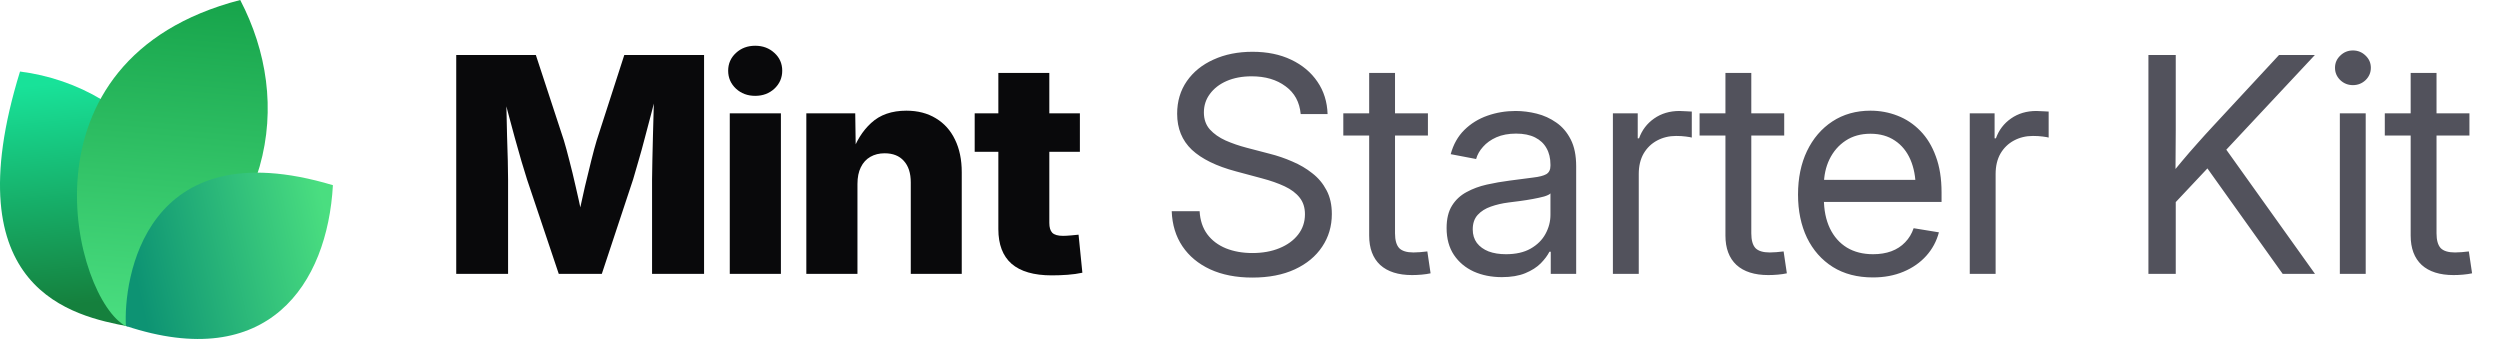
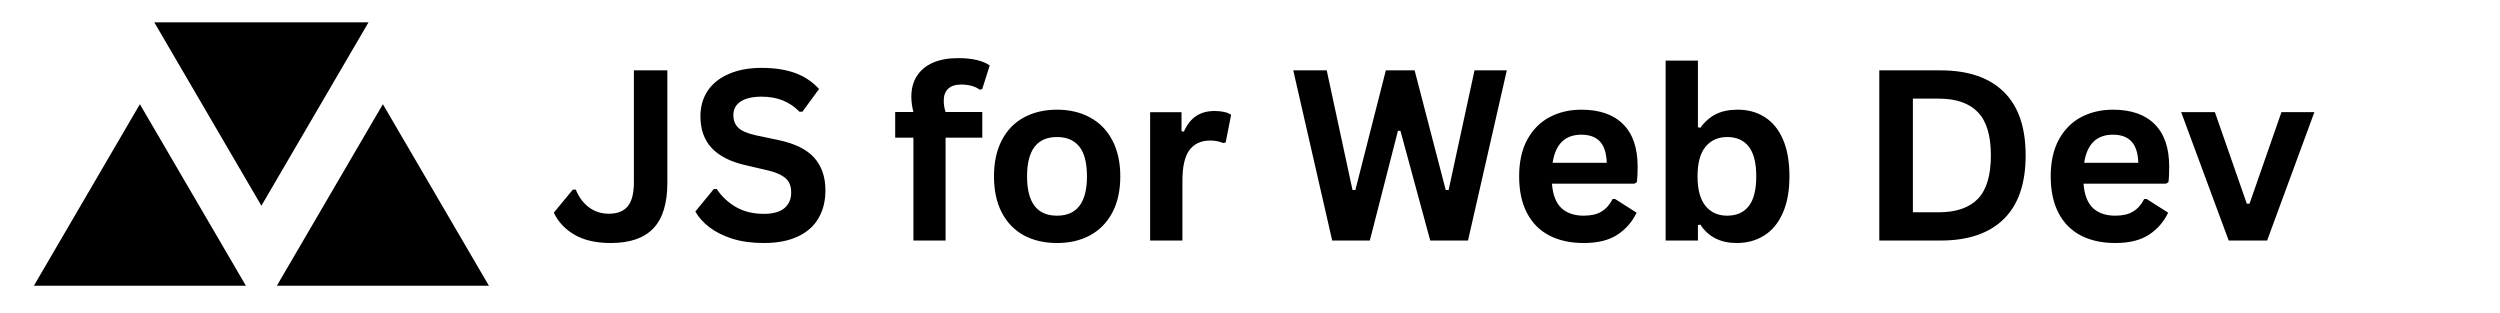
- <svg xmlns="http://www.w3.org/2000/svg" width="177" height="24" viewBox="0 0 177 24" fill="none">
-   <path d="M9.061 23.108C5.268 22.377 -3.391 20.627 1.417 5.064C9.634 6.099 16.973 14.064 9.061 23.108Z" fill="url(#paint0_linear_17557_2020)" />
-   <path d="M8.919 23.094C5.276 21.222 0.784 4.209 17.007 0C20.757 7.193 19.621 16.545 8.919 23.094Z" fill="url(#paint1_linear_17557_2020)" />
-   <path d="M8.914 23.079C8.735 19.882 10.159 9.085 23.57 13.111C23.181 20.123 18.984 26.418 8.914 23.079Z" fill="url(#paint2_linear_17557_2020)" />
-   <path d="M32.301 19.392V3.894H37.938L39.925 9.948C40.036 10.315 40.164 10.787 40.31 11.362C40.462 11.938 40.611 12.552 40.757 13.204C40.91 13.855 41.048 14.483 41.173 15.086C41.305 15.682 41.412 16.192 41.495 16.615H40.695C40.771 16.192 40.871 15.682 40.996 15.086C41.128 14.49 41.267 13.866 41.412 13.214C41.565 12.562 41.714 11.948 41.86 11.373C42.005 10.79 42.133 10.315 42.244 9.948L44.2 3.894H49.848V19.392H46.166V12.704C46.166 12.357 46.173 11.917 46.187 11.383C46.2 10.849 46.214 10.27 46.228 9.646C46.249 9.022 46.266 8.391 46.28 7.753C46.301 7.115 46.311 6.519 46.311 5.964H46.623C46.485 6.561 46.332 7.181 46.166 7.826C45.999 8.471 45.833 9.102 45.666 9.719C45.507 10.336 45.351 10.901 45.198 11.414C45.053 11.928 44.928 12.357 44.824 12.704L42.608 19.392H39.561L37.314 12.704C37.203 12.357 37.072 11.928 36.919 11.414C36.773 10.901 36.614 10.34 36.441 9.729C36.274 9.112 36.104 8.481 35.931 7.836C35.764 7.192 35.608 6.567 35.463 5.964H35.827C35.834 6.512 35.844 7.105 35.858 7.743C35.872 8.374 35.886 9.005 35.9 9.636C35.92 10.26 35.938 10.839 35.952 11.373C35.965 11.907 35.972 12.351 35.972 12.704V19.392H32.301ZM51.668 19.392V8.024H55.288V19.392H51.668ZM53.468 6.786C52.927 6.786 52.473 6.616 52.105 6.276C51.738 5.93 51.554 5.507 51.554 5.007C51.554 4.508 51.738 4.088 52.105 3.749C52.473 3.409 52.927 3.239 53.468 3.239C54.009 3.239 54.463 3.409 54.83 3.749C55.198 4.082 55.382 4.501 55.382 5.007C55.382 5.507 55.198 5.93 54.83 6.276C54.463 6.616 54.009 6.786 53.468 6.786ZM60.708 13.027V19.392H57.088V8.024H60.551L60.593 10.967H60.281C60.593 10.024 61.061 9.268 61.685 8.7C62.309 8.124 63.138 7.836 64.171 7.836C64.975 7.836 65.672 8.017 66.262 8.377C66.851 8.731 67.302 9.234 67.614 9.885C67.933 10.537 68.092 11.307 68.092 12.194V19.392H64.483V12.912C64.483 12.26 64.32 11.754 63.994 11.394C63.675 11.033 63.221 10.853 62.632 10.853C62.25 10.853 61.914 10.936 61.623 11.102C61.332 11.269 61.106 11.515 60.947 11.841C60.787 12.16 60.708 12.555 60.708 13.027ZM76.456 8.024V10.749H69.008V8.024H76.456ZM70.683 5.163H74.292V15.783C74.292 16.102 74.361 16.334 74.5 16.48C74.646 16.625 74.899 16.698 75.259 16.698C75.405 16.698 75.596 16.688 75.831 16.667C76.074 16.646 76.251 16.629 76.362 16.615L76.632 19.309C76.313 19.378 75.963 19.427 75.582 19.455C75.207 19.482 74.836 19.496 74.469 19.496C73.2 19.496 72.25 19.222 71.619 18.674C70.995 18.127 70.683 17.308 70.683 16.22V5.163Z" fill="#09090B" />
-   <path d="M88.667 19.652C87.523 19.652 86.528 19.458 85.682 19.07C84.843 18.681 84.188 18.137 83.716 17.437C83.245 16.736 82.992 15.908 82.957 14.951H84.933C84.968 15.596 85.148 16.14 85.474 16.584C85.8 17.021 86.24 17.354 86.795 17.582C87.35 17.804 87.974 17.915 88.667 17.915C89.388 17.915 90.026 17.801 90.581 17.572C91.143 17.343 91.583 17.024 91.902 16.615C92.228 16.199 92.391 15.717 92.391 15.169C92.391 14.698 92.266 14.306 92.017 13.994C91.767 13.675 91.413 13.408 90.956 13.193C90.498 12.978 89.954 12.787 89.323 12.621L87.502 12.132C86.123 11.765 85.082 11.255 84.382 10.603C83.689 9.944 83.342 9.095 83.342 8.055C83.342 7.174 83.571 6.404 84.028 5.746C84.486 5.087 85.117 4.577 85.921 4.217C86.726 3.849 87.645 3.666 88.678 3.666C89.718 3.666 90.63 3.853 91.413 4.227C92.204 4.602 92.824 5.122 93.275 5.787C93.726 6.446 93.965 7.209 93.993 8.076H92.089C92.013 7.23 91.656 6.574 91.018 6.11C90.387 5.638 89.586 5.403 88.615 5.403C87.95 5.403 87.36 5.513 86.847 5.735C86.341 5.957 85.946 6.262 85.661 6.651C85.377 7.032 85.235 7.469 85.235 7.961C85.235 8.447 85.377 8.849 85.661 9.168C85.946 9.48 86.317 9.74 86.774 9.948C87.232 10.149 87.724 10.319 88.251 10.457L89.884 10.884C90.439 11.023 90.977 11.206 91.496 11.435C92.023 11.657 92.495 11.934 92.911 12.267C93.334 12.593 93.67 12.995 93.92 13.474C94.17 13.945 94.294 14.504 94.294 15.149C94.294 16.015 94.066 16.788 93.608 17.468C93.157 18.148 92.512 18.681 91.673 19.07C90.834 19.458 89.832 19.652 88.667 19.652ZM101.097 8.024V9.594H95.106V8.024H101.097ZM96.937 5.163H98.767V16.521C98.767 17 98.865 17.347 99.059 17.562C99.26 17.77 99.6 17.874 100.078 17.874C100.21 17.874 100.366 17.867 100.546 17.853C100.733 17.832 100.903 17.815 101.056 17.801L101.285 19.351C101.097 19.392 100.886 19.423 100.65 19.444C100.414 19.465 100.189 19.475 99.974 19.475C98.996 19.475 98.244 19.236 97.717 18.758C97.197 18.272 96.937 17.579 96.937 16.677V5.163ZM106.33 19.621C105.595 19.621 104.932 19.489 104.343 19.226C103.754 18.955 103.285 18.564 102.939 18.05C102.592 17.53 102.419 16.896 102.419 16.147C102.419 15.495 102.547 14.965 102.804 14.556C103.06 14.146 103.403 13.828 103.833 13.599C104.263 13.363 104.742 13.186 105.269 13.068C105.796 12.95 106.333 12.857 106.881 12.787C107.574 12.69 108.132 12.617 108.555 12.569C108.978 12.52 109.287 12.441 109.481 12.33C109.675 12.212 109.772 12.014 109.772 11.737V11.654C109.772 11.203 109.679 10.815 109.492 10.489C109.311 10.163 109.041 9.91 108.68 9.729C108.32 9.549 107.872 9.459 107.338 9.459C106.805 9.459 106.34 9.546 105.945 9.719C105.556 9.892 105.241 10.118 104.998 10.395C104.755 10.665 104.593 10.953 104.509 11.258L102.71 10.915C102.897 10.222 103.22 9.65 103.677 9.199C104.135 8.748 104.679 8.412 105.31 8.19C105.941 7.968 106.607 7.857 107.307 7.857C107.8 7.857 108.295 7.92 108.795 8.044C109.301 8.169 109.765 8.381 110.188 8.679C110.611 8.97 110.951 9.369 111.208 9.875C111.464 10.374 111.593 11.005 111.593 11.768V19.392H109.793V17.822H109.7C109.568 18.085 109.363 18.359 109.086 18.643C108.809 18.921 108.444 19.153 107.994 19.34C107.543 19.527 106.988 19.621 106.33 19.621ZM106.621 17.998C107.321 17.998 107.904 17.867 108.368 17.603C108.84 17.333 109.19 16.986 109.419 16.563C109.654 16.133 109.772 15.682 109.772 15.211V13.692C109.703 13.769 109.554 13.841 109.325 13.911C109.096 13.973 108.829 14.032 108.524 14.088C108.226 14.143 107.921 14.192 107.609 14.233C107.304 14.275 107.033 14.309 106.798 14.337C106.354 14.393 105.938 14.49 105.549 14.628C105.168 14.76 104.86 14.954 104.624 15.211C104.388 15.467 104.27 15.811 104.27 16.241C104.27 16.615 104.367 16.934 104.561 17.198C104.762 17.461 105.04 17.662 105.393 17.801C105.747 17.933 106.156 17.998 106.621 17.998ZM114.193 19.392V8.024H115.951V9.792H116.045C116.253 9.209 116.61 8.741 117.116 8.388C117.622 8.034 118.219 7.857 118.905 7.857C119.058 7.857 119.217 7.864 119.384 7.878C119.55 7.885 119.682 7.892 119.779 7.899V9.74C119.716 9.719 119.578 9.695 119.363 9.667C119.155 9.639 118.922 9.625 118.666 9.625C118.174 9.625 117.726 9.733 117.324 9.948C116.922 10.163 116.603 10.471 116.367 10.874C116.138 11.276 116.024 11.758 116.024 12.319V19.392H114.193ZM126.322 8.024V9.594H120.33V8.024H126.322ZM122.161 5.163H123.992V16.521C123.992 17 124.089 17.347 124.283 17.562C124.484 17.77 124.824 17.874 125.302 17.874C125.434 17.874 125.59 17.867 125.77 17.853C125.958 17.832 126.127 17.815 126.28 17.801L126.509 19.351C126.322 19.392 126.11 19.423 125.874 19.444C125.639 19.465 125.413 19.475 125.198 19.475C124.221 19.475 123.468 19.236 122.941 18.758C122.421 18.272 122.161 17.579 122.161 16.677V5.163ZM132.604 19.642C131.502 19.642 130.555 19.396 129.765 18.903C128.974 18.404 128.364 17.714 127.934 16.834C127.511 15.946 127.3 14.927 127.3 13.775C127.3 12.611 127.511 11.584 127.934 10.697C128.364 9.802 128.964 9.102 129.734 8.596C130.51 8.089 131.408 7.836 132.428 7.836C133.1 7.836 133.738 7.954 134.341 8.19C134.952 8.426 135.489 8.783 135.954 9.261C136.425 9.74 136.793 10.343 137.056 11.071C137.327 11.792 137.462 12.645 137.462 13.63V14.296H128.433V12.735H136.463L135.631 13.297C135.631 12.541 135.506 11.876 135.257 11.3C135.007 10.725 134.643 10.277 134.165 9.958C133.686 9.632 133.107 9.469 132.428 9.469C131.748 9.469 131.162 9.632 130.67 9.958C130.177 10.284 129.796 10.725 129.526 11.279C129.262 11.827 129.13 12.441 129.13 13.12V14.046C129.13 14.864 129.273 15.572 129.557 16.168C129.841 16.757 130.243 17.211 130.763 17.53C131.283 17.842 131.901 17.998 132.615 17.998C133.093 17.998 133.523 17.929 133.905 17.79C134.293 17.645 134.619 17.433 134.882 17.156C135.153 16.879 135.354 16.546 135.486 16.157L137.275 16.449C137.108 17.08 136.81 17.634 136.38 18.113C135.95 18.591 135.413 18.966 134.768 19.236C134.123 19.507 133.402 19.642 132.604 19.642ZM139.459 19.392V8.024H141.217V9.792H141.311C141.519 9.209 141.876 8.741 142.382 8.388C142.888 8.034 143.485 7.857 144.171 7.857C144.324 7.857 144.483 7.864 144.649 7.878C144.816 7.885 144.948 7.892 145.045 7.899V9.74C144.982 9.719 144.844 9.695 144.629 9.667C144.421 9.639 144.188 9.625 143.932 9.625C143.439 9.625 142.992 9.733 142.59 9.948C142.188 10.163 141.869 10.471 141.633 10.874C141.404 11.276 141.29 11.758 141.29 12.319V19.392H139.459ZM153.429 14.961V12.715C153.783 12.257 154.136 11.82 154.49 11.404C154.844 10.981 155.204 10.565 155.572 10.156C155.939 9.74 156.314 9.327 156.695 8.918L161.355 3.894H163.893L157.277 10.967H157.184L153.429 14.961ZM152.108 19.392V3.894H154.043V9.241L154.022 12.559L154.043 13.505V19.392H152.108ZM161.615 19.392L155.967 11.477L157.173 9.969L163.903 19.392H161.615ZM165.661 19.392V8.024H167.492V19.392H165.661ZM166.587 6.027C166.24 6.027 165.942 5.909 165.692 5.673C165.443 5.43 165.318 5.139 165.318 4.799C165.318 4.459 165.443 4.172 165.692 3.936C165.942 3.693 166.24 3.572 166.587 3.572C166.934 3.572 167.232 3.693 167.482 3.936C167.731 4.172 167.856 4.459 167.856 4.799C167.856 5.139 167.731 5.43 167.482 5.673C167.232 5.909 166.934 6.027 166.587 6.027ZM174.836 8.024V9.594H168.844V8.024H174.836ZM170.675 5.163H172.506V16.521C172.506 17 172.603 17.347 172.797 17.562C172.998 17.77 173.338 17.874 173.816 17.874C173.948 17.874 174.104 17.867 174.284 17.853C174.472 17.832 174.641 17.815 174.794 17.801L175.023 19.351C174.836 19.392 174.624 19.423 174.388 19.444C174.153 19.465 173.927 19.475 173.712 19.475C172.735 19.475 171.982 19.236 171.455 18.758C170.935 18.272 170.675 17.579 170.675 16.677V5.163Z" fill="#52525C" />
+ <svg xmlns="http://www.w3.org/2000/svg" width="400" height="50" version="1.0" viewBox="0 0 300 37.5">
  <defs>
-     <linearGradient id="paint0_linear_17557_2020" x1="3.776" y1="5.916" x2="5.232" y2="21.559" gradientUnits="userSpaceOnUse">
-       <stop stop-color="#18E299" />
-       <stop offset="1" stop-color="#15803D" />
-     </linearGradient>
-     <linearGradient id="paint1_linear_17557_2020" x1="12.171" y1="-0.718" x2="10.19" y2="22.983" gradientUnits="userSpaceOnUse">
-       <stop stop-color="#16A34A" />
-       <stop offset="1" stop-color="#4ADE80" />
-     </linearGradient>
-     <linearGradient id="paint2_linear_17557_2020" x1="23.133" y1="15.353" x2="9.338" y2="18.52" gradientUnits="userSpaceOnUse">
-       <stop stop-color="#4ADE80" />
-       <stop offset="1" stop-color="#0D9373" />
-     </linearGradient>
+     <clipPath id="a">
+       <path d="M3.863 2.46H59v31.825H3.863Zm0 0" />
+     </clipPath>
  </defs>
+   <g clip-path="url(#a)">
+     <path d="M31.367 24.688 44.22 2.683H18.516ZM16.785 12.504 3.937 34.508h25.7Zm29.16 0L33.094 34.508h25.703Zm0 0" />
+   </g>
+   <path d="M73.285 29.162c-1.742 0-3.184-.328-4.328-.984-1.137-.657-1.969-1.54-2.5-2.657l2.281-2.765h.36c.363.898.89 1.605 1.577 2.125.688.511 1.477.765 2.375.765 1.02 0 1.774-.289 2.266-.875.5-.593.75-1.554.75-2.89V8.443h4.016v13.5c0 2.469-.563 4.293-1.688 5.469-1.117 1.168-2.82 1.75-5.11 1.75ZM91.66 29.162c-1.418 0-2.68-.172-3.781-.516-1.094-.351-2.012-.812-2.75-1.375-.742-.57-1.305-1.203-1.688-1.89l2.22-2.703h.343a6.863 6.863 0 0 0 2.344 2.187c.945.531 2.05.797 3.312.797 1.082 0 1.899-.223 2.453-.672.551-.457.828-1.086.828-1.89 0-.489-.09-.895-.265-1.22-.18-.32-.477-.597-.89-.827-.407-.239-.962-.442-1.657-.61l-2.625-.61c-1.836-.413-3.203-1.108-4.11-2.077-.898-.977-1.343-2.242-1.343-3.797 0-1.156.285-2.172.86-3.047.581-.875 1.425-1.55 2.53-2.031 1.102-.489 2.422-.735 3.954-.735 1.57 0 2.921.211 4.046.625a7.131 7.131 0 0 1 2.844 1.907l-2 2.734h-.344a5.834 5.834 0 0 0-2-1.36c-.742-.3-1.59-.452-2.546-.452-1.106 0-1.95.199-2.532.593-.574.387-.86.922-.86 1.61 0 .648.204 1.164.61 1.547.407.375 1.11.671 2.11.89l2.672.563c1.988.418 3.425 1.125 4.312 2.125.895 1 1.344 2.308 1.344 3.922 0 1.273-.278 2.382-.828 3.328-.543.949-1.371 1.683-2.485 2.203-1.105.52-2.465.781-4.078.781ZM109.61 28.865V16.521h-2.187v-3.078h2.187a7.395 7.395 0 0 1-.25-1.828c0-.976.223-1.812.672-2.5.446-.695 1.086-1.226 1.922-1.594.844-.363 1.844-.546 3-.546 1.707 0 2.977.292 3.813.875l-.907 2.859-.297.047c-.574-.406-1.312-.61-2.218-.61-.7 0-1.227.172-1.578.516-.344.336-.516.797-.516 1.39a4.151 4.151 0 0 0 .219 1.39l4.406.001v3.078h-4.406v12.344ZM126.84 29.162c-1.51 0-2.839-.305-3.984-.922-1.136-.625-2.015-1.535-2.64-2.734-.625-1.196-.938-2.645-.938-4.344 0-1.687.313-3.129.938-4.328.625-1.207 1.504-2.117 2.64-2.734 1.145-.625 2.473-.938 3.985-.938 1.508 0 2.832.313 3.969.938 1.144.617 2.035 1.527 2.671 2.734.633 1.2.954 2.64.954 4.328 0 1.7-.32 3.148-.954 4.344-.636 1.199-1.527 2.11-2.671 2.734-1.137.617-2.461.922-3.97.922Zm0-3.281c2.395 0 3.595-1.57 3.595-4.719 0-1.625-.309-2.816-.922-3.578-.617-.758-1.508-1.14-2.672-1.14-2.399 0-3.594 1.573-3.594 4.718 0 3.148 1.195 4.719 3.594 4.719ZM138.016 28.865V13.46h3.766v2.281l.281.063c.375-.852.863-1.477 1.469-1.875.601-.407 1.343-.61 2.218-.61s1.536.153 1.985.453l-.656 3.329-.282.062a4.242 4.242 0 0 0-.734-.219 3.976 3.976 0 0 0-.844-.078c-1.086 0-1.914.383-2.484 1.14-.563.762-.844 1.981-.844 3.657v7.203ZM164.379 28.865h-4.516l-4.671-20.422h4.015l3.094 14.36h.344l3.656-14.36h3.453l3.734 14.36h.344l3.11-14.36h3.875l-4.657 20.422h-4.531l-3.578-13.172h-.297ZM196.141 22.037h-9.906c.101 1.344.484 2.324 1.14 2.938.657.605 1.547.906 2.672.906.883 0 1.598-.164 2.14-.5.552-.332.993-.832 1.329-1.5h.297l2.578 1.64a6.381 6.381 0 0 1-2.297 2.641c-1.012.668-2.36 1-4.047 1-1.593 0-2.976-.3-4.14-.906-1.157-.602-2.047-1.504-2.672-2.703-.625-1.196-.938-2.66-.938-4.391 0-1.75.328-3.223.985-4.422.656-1.195 1.547-2.094 2.672-2.687 1.132-.594 2.406-.891 3.812-.891 2.176 0 3.844.578 5 1.734 1.164 1.157 1.75 2.852 1.75 5.079 0 .812-.031 1.445-.094 1.89Zm-3.328-2.5c-.043-1.176-.32-2.031-.828-2.562-.5-.54-1.242-.813-2.219-.813-1.96 0-3.11 1.125-3.453 3.375ZM208.422 29.162c-1.96 0-3.418-.734-4.375-2.203l-.296.047v1.86h-3.875V7.27h3.875v8l.296.063c.532-.738 1.157-1.285 1.875-1.64.72-.352 1.582-.532 2.594-.532 1.238 0 2.32.297 3.25.89.938.587 1.664 1.477 2.188 2.673.52 1.199.78 2.68.78 4.437 0 1.75-.273 3.227-.812 4.422-.53 1.2-1.277 2.094-2.234 2.687-.95.594-2.039.891-3.266.891Zm-1.171-3.281c1.132 0 2-.38 2.593-1.14.602-.759.907-1.954.907-3.579 0-1.625-.305-2.816-.907-3.578-.593-.758-1.46-1.14-2.593-1.14-1.086 0-1.95.39-2.594 1.171-.637.781-.953 1.965-.953 3.547 0 1.586.316 2.766.953 3.547.644.781 1.508 1.172 2.594 1.172ZM232.859 8.443c3.312 0 5.844.86 7.594 2.578 1.75 1.711 2.625 4.25 2.625 7.625s-.875 5.922-2.625 7.641c-1.75 1.719-4.282 2.578-7.594 2.578h-7.344V8.443Zm-.235 17.032c2.102 0 3.676-.536 4.72-1.61 1.038-1.082 1.562-2.82 1.562-5.219 0-2.382-.524-4.113-1.563-5.187-1.043-1.082-2.617-1.625-4.719-1.625h-3.078v13.64ZM259.928 22.037h-9.906c.102 1.344.485 2.324 1.14 2.938.657.605 1.548.906 2.673.906.882 0 1.597-.164 2.14-.5.551-.332.992-.832 1.328-1.5h.297l2.578 1.64a6.381 6.381 0 0 1-2.296 2.641c-1.012.668-2.36 1-4.047 1-1.594 0-2.977-.3-4.141-.906-1.156-.602-2.047-1.504-2.672-2.703-.625-1.196-.937-2.66-.937-4.391 0-1.75.328-3.223.984-4.422.656-1.195 1.547-2.094 2.672-2.687 1.133-.594 2.406-.891 3.812-.891 2.176 0 3.844.578 5 1.734 1.164 1.157 1.75 2.852 1.75 5.079 0 .812-.03 1.445-.093 1.89Zm-3.328-2.5c-.043-1.176-.32-2.031-.828-2.562-.5-.54-1.242-.813-2.219-.813-1.96 0-3.109 1.125-3.453 3.375ZM272.054 28.865h-4.61l-5.703-15.406h4.047l3.828 10.984h.328l3.828-10.984h3.953Zm0 0" />
</svg>
